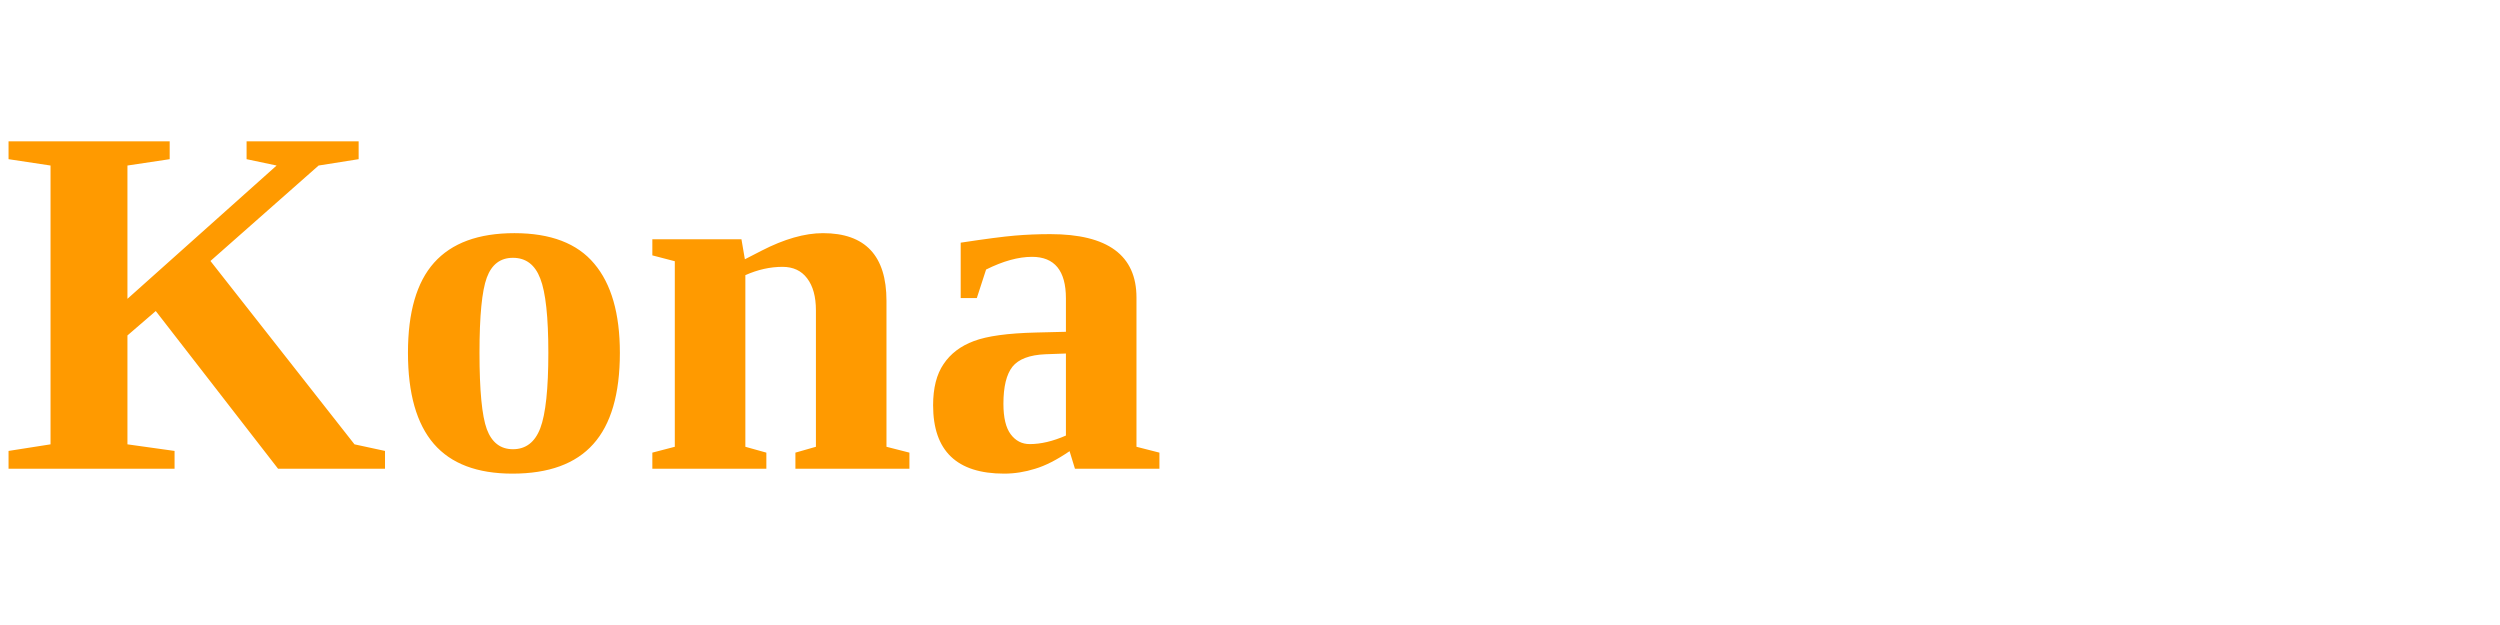
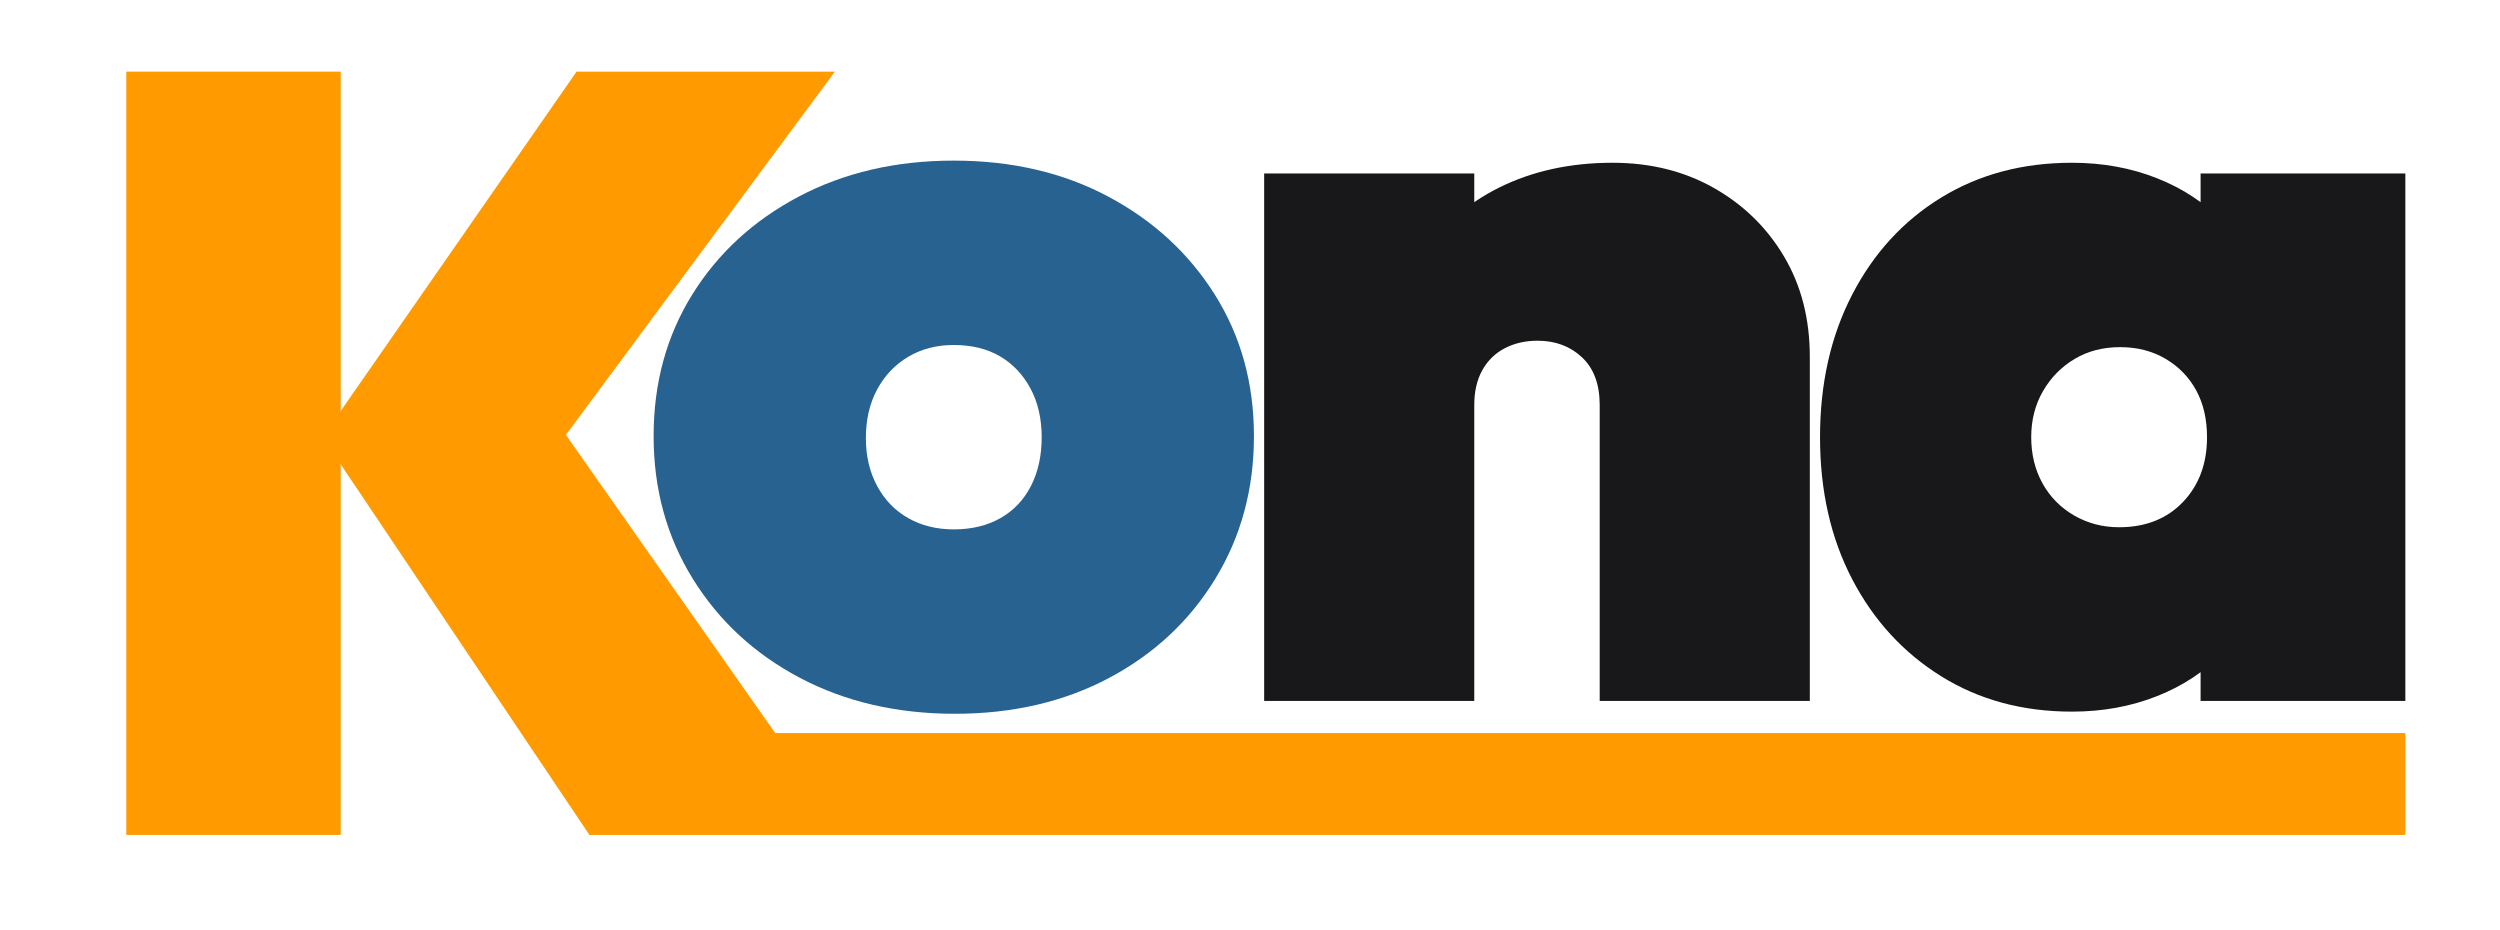
- <svg xmlns="http://www.w3.org/2000/svg" viewBox="0 0 160 40" role="img" aria-label="Kona">
-   <text x="0" y="30" font-family="Georgia, 'Times New Roman', serif" font-size="32" font-weight="700" fill="#FF9A00">Kona</text>
+ <svg xmlns="http://www.w3.org/2000/svg" viewBox="0.00 3.04 158.58 58.96" fill="none" role="img" aria-label="Kona">
+   <path fill="#FF9A00" d="M8.012 56.0V7.584H21.612V56.0Z" />
+   <path fill="#FF9A00" d="M37.388 56.0 20.456 30.772 36.572 7.584H52.96L34.328 32.744V28.392L49.173 49.54H152.576V56.0Z" />
+   <path fill="#286291" d="M60.568 48.316Q55.06 48.316 50.742 46.038Q46.424 43.76 43.942 39.748Q41.46 35.736 41.46 30.704Q41.46 25.672 43.908 21.728Q46.356 17.784 50.674 15.506Q54.992 13.228 60.5 13.228Q66.008 13.228 70.292 15.506Q74.576 17.784 77.058 21.728Q79.54 25.672 79.54 30.704Q79.54 35.736 77.092 39.748Q74.644 43.76 70.36 46.038Q66.076 48.316 60.568 48.316ZM60.5 36.62Q62.2 36.62 63.458 35.906Q64.716 35.192 65.396 33.866Q66.076 32.54 66.076 30.772Q66.076 29.004 65.362 27.678Q64.648 26.352 63.424 25.638Q62.2 24.924 60.5 24.924Q58.868 24.924 57.61 25.672Q56.352 26.42 55.638 27.746Q54.924 29.072 54.924 30.84Q54.924 32.54 55.638 33.866Q56.352 35.192 57.61 35.906Q58.868 36.62 60.5 36.62Z" />
+   <path fill="#18181B" d="M101.472 47.5V28.732Q101.472 26.76 100.35 25.706Q99.228 24.652 97.528 24.652Q96.372 24.652 95.454 25.128Q94.536 25.604 94.026 26.522Q93.516 27.44 93.516 28.732L88.348 26.42Q88.348 22.34 90.15 19.416Q91.952 16.492 95.114 14.928Q98.276 13.364 102.288 13.364Q105.892 13.364 108.714 14.962Q111.536 16.56 113.168 19.314Q114.8 22.068 114.8 25.672V47.5ZM80.188 47.5V14.044H93.516V47.5Z" />
+   <path fill="#18181B" d="M131.428 48.18Q126.736 48.18 123.132 45.936Q119.528 43.692 117.488 39.782Q115.448 35.872 115.448 30.772Q115.448 25.672 117.488 21.728Q119.528 17.784 123.132 15.574Q126.736 13.364 131.428 13.364Q134.352 13.364 136.834 14.35Q139.316 15.336 140.982 17.104Q142.648 18.872 143.124 21.184V40.36Q142.648 42.672 140.982 44.44Q139.316 46.208 136.834 47.194Q134.352 48.18 131.428 48.18ZM134.42 36.484Q136.936 36.484 138.466 34.886Q139.996 33.288 139.996 30.772Q139.996 29.072 139.316 27.814Q138.636 26.556 137.378 25.808Q136.12 25.06 134.488 25.06Q132.856 25.06 131.598 25.808Q130.34 26.556 129.592 27.848Q128.844 29.14 128.844 30.772Q128.844 32.404 129.558 33.696Q130.272 34.988 131.564 35.736Q132.856 36.484 134.42 36.484ZM139.588 47.5V38.524L141.424 30.364L139.588 22.272V14.044H152.576V47.5Z" />
</svg>
